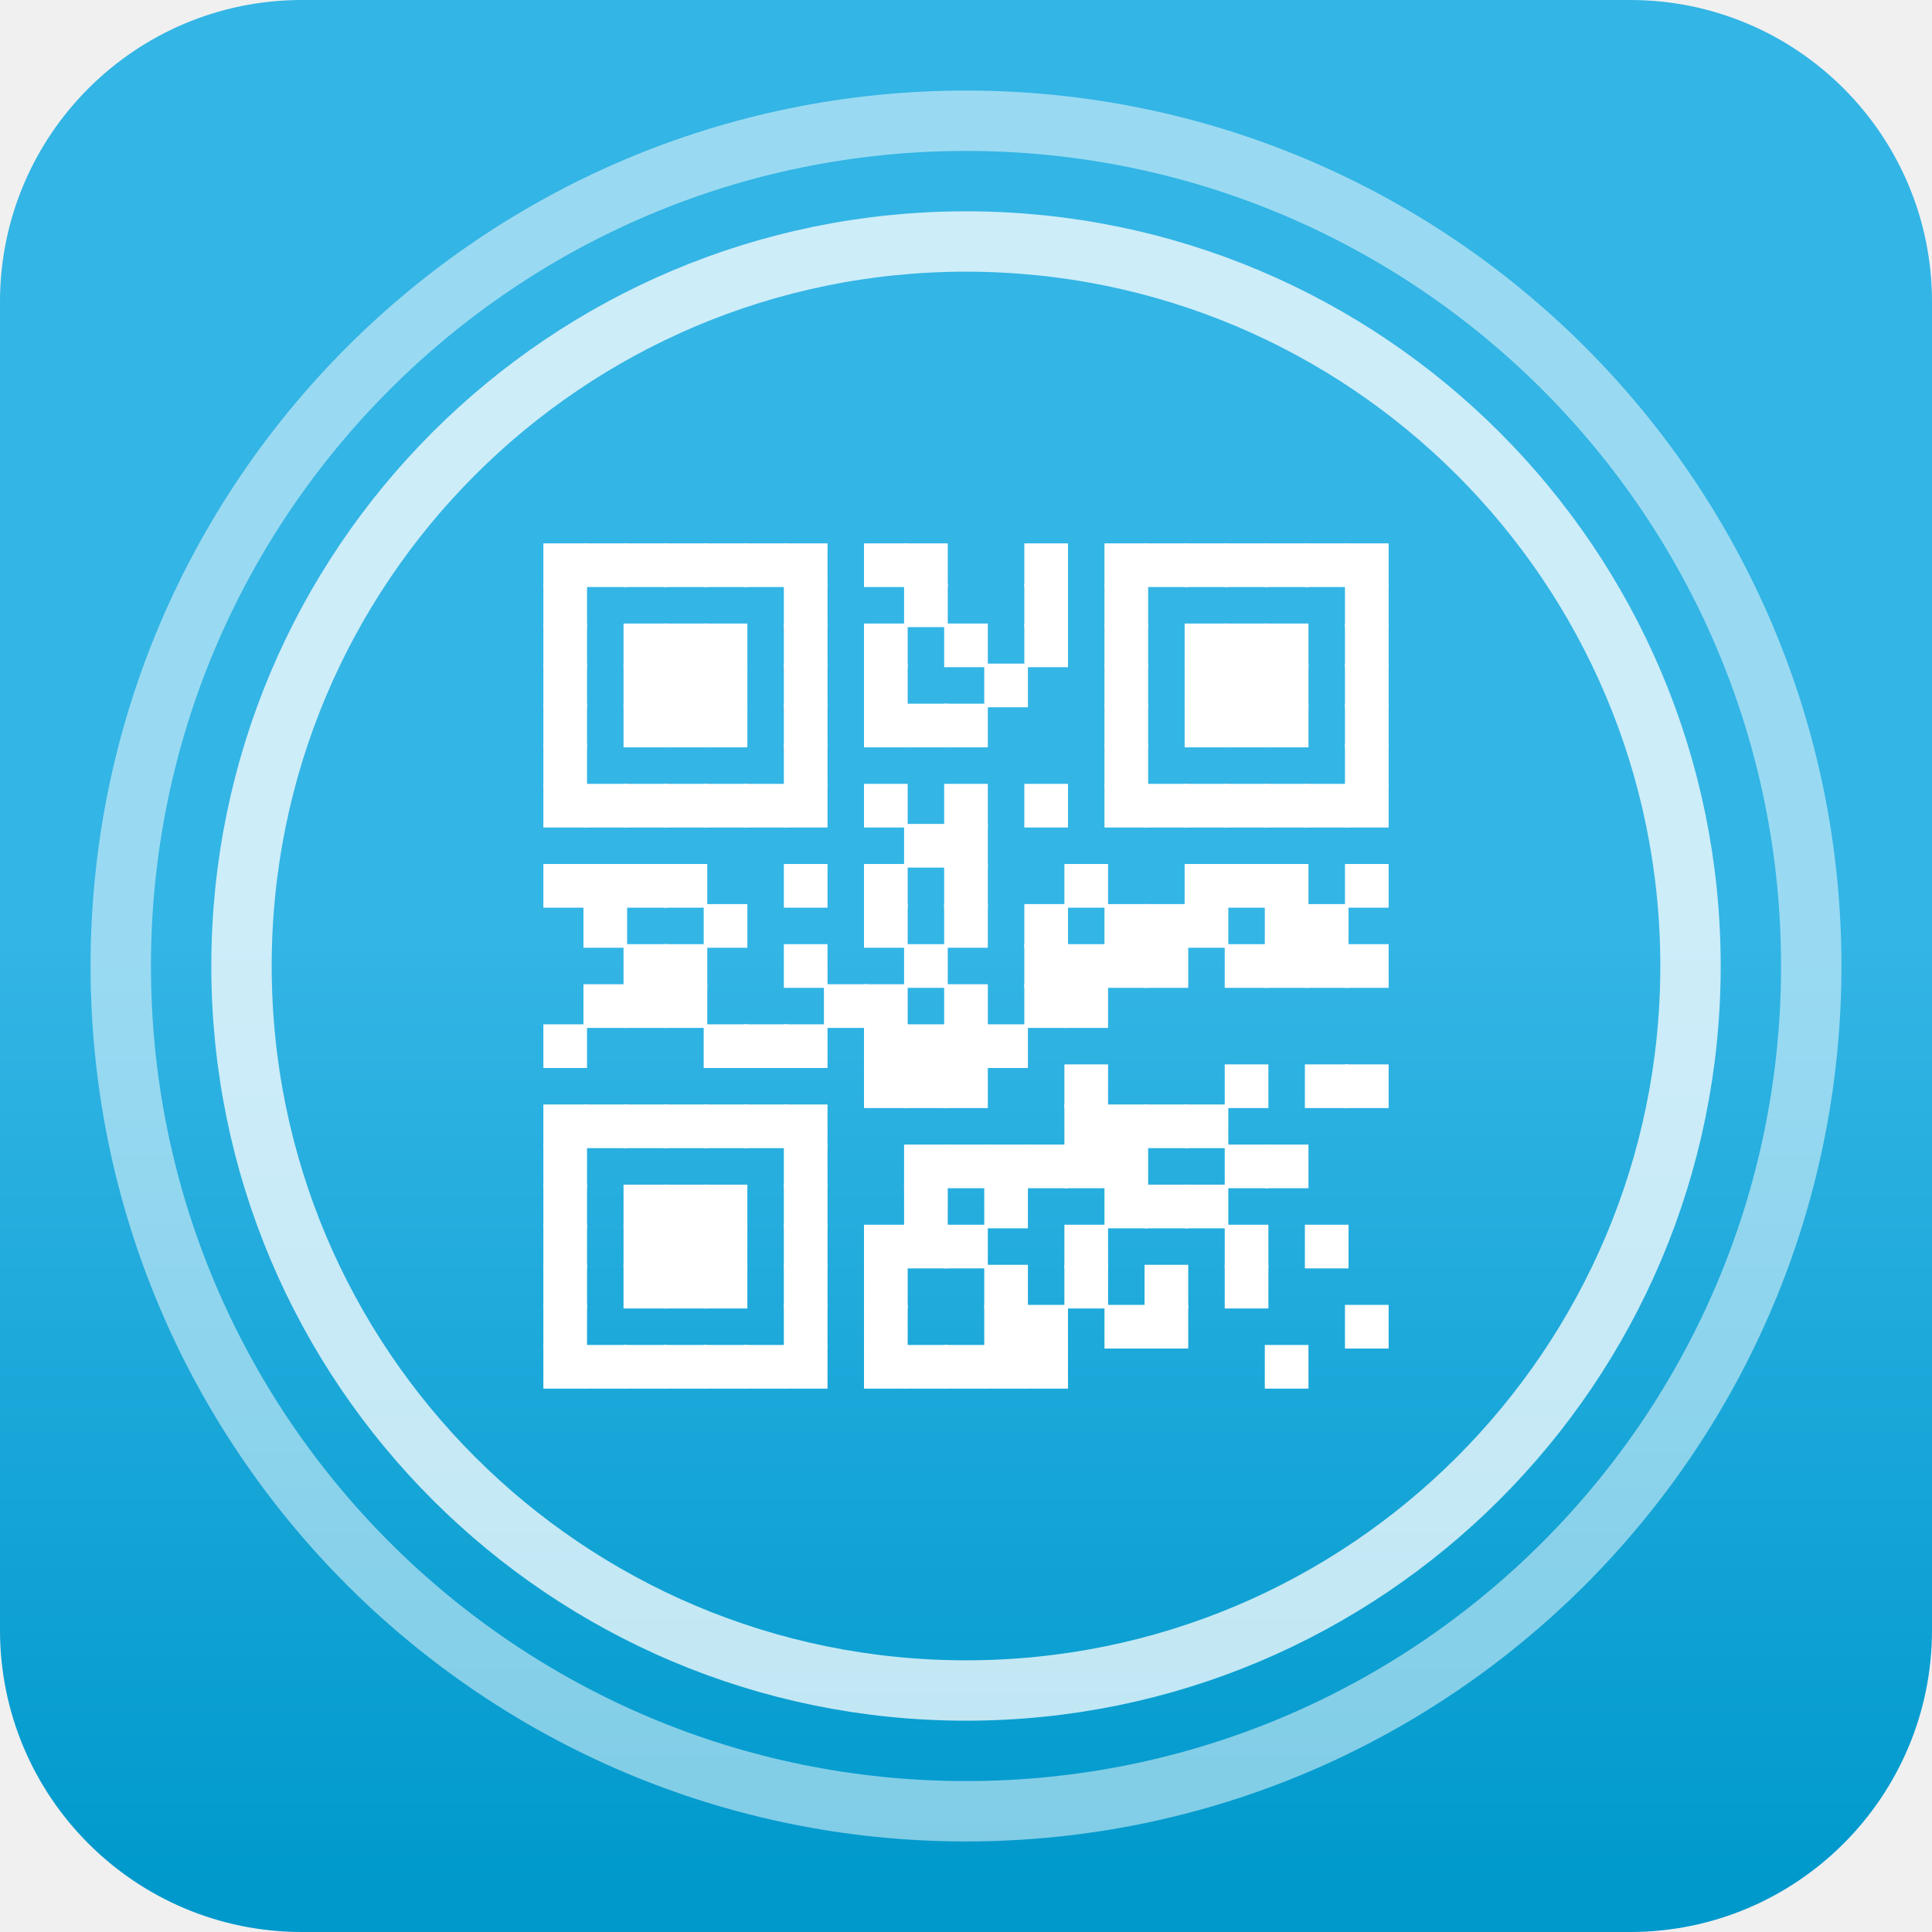
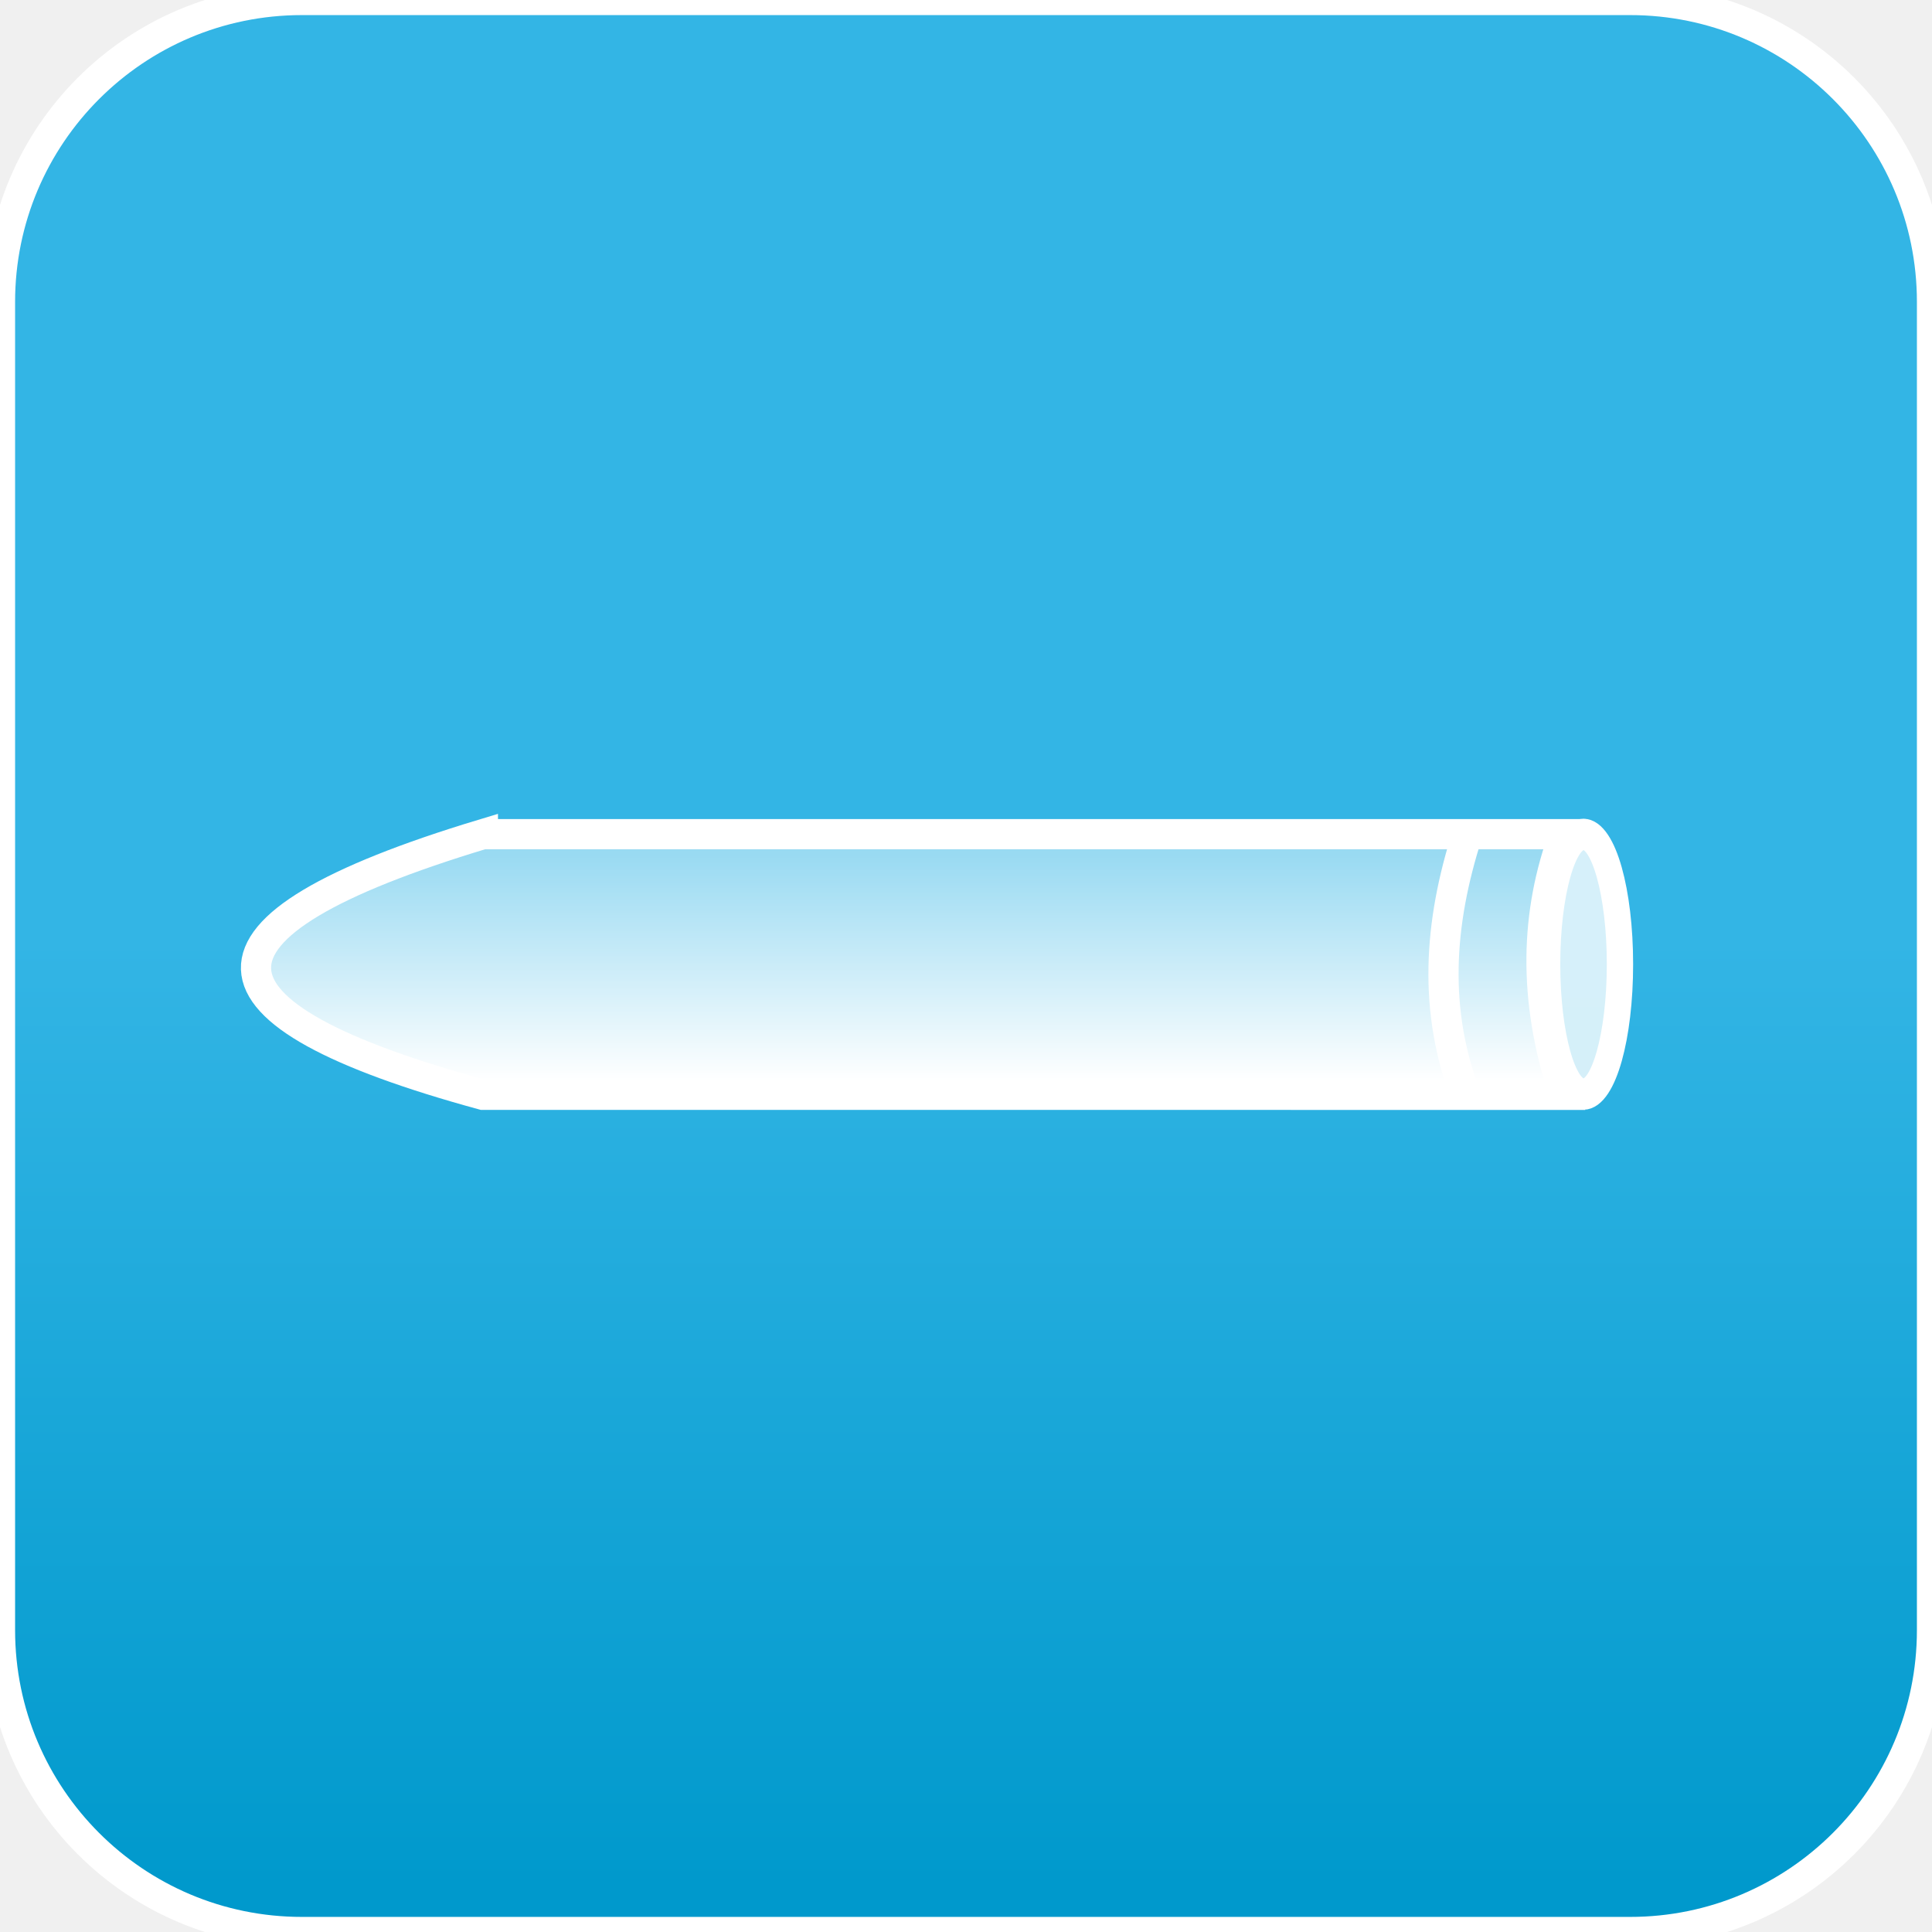
<svg xmlns="http://www.w3.org/2000/svg" xmlns:xlink="http://www.w3.org/1999/xlink" version="1.1" id="svg2" height="512" width="512">
  <defs id="defs4">
+     <linearGradient id="linearGradient3984">
+       <stop style="stop-color:#ffffff;stop-opacity:1;" offset="0" id="stop3986" />
+       <stop style="stop-color:#ffffff;stop-opacity:0.5;" offset="1" id="stop3988" />
+     </linearGradient>
    <linearGradient id="linearGradient4450">
      <stop id="stop4452" offset="0" style="stop-color:#33b5e5;stop-opacity:1;" />
      <stop id="stop4454" offset="1" style="stop-color:#0099cc;stop-opacity:1;" />
    </linearGradient>
    <linearGradient gradientUnits="userSpaceOnUse" y2="500.23" x2="255.714" y1="249.623" x1="255.714" id="linearGradient4456-3" xlink:href="#linearGradient4450-9" />
    <linearGradient id="linearGradient4450-9">
      <stop id="stop4452-0" offset="0" style="stop-color:#33b5e5;stop-opacity:1;" />
      <stop id="stop4454-1" offset="1" style="stop-color:#0099cc;stop-opacity:1;" />
    </linearGradient>
    <linearGradient xlink:href="#linearGradient4450-9" id="linearGradient6341" gradientUnits="userSpaceOnUse" x1="255.714" y1="249.623" x2="255.714" y2="500.23" gradientTransform="translate(-7.2167969e-6,540.3622)" />
+     <linearGradient xlink:href="#linearGradient3984" id="linearGradient3990" x1="280" y1="292" x2="280" y2="232" gradientUnits="userSpaceOnUse" />
+     <linearGradient xlink:href="#linearGradient3984" id="linearGradient3998" gradientUnits="userSpaceOnUse" x1="280" y1="292" x2="280" y2="232" />
+     <linearGradient xlink:href="#linearGradient3984" id="linearGradient4008" gradientUnits="userSpaceOnUse" x1="280" y1="292" x2="280" y2="232" gradientTransform="matrix(0.7071068,-0.7071068,0.7071068,0.7071068,-116.1916,258.311)" />
+     <linearGradient xlink:href="#linearGradient3984" id="linearGradient4016" gradientUnits="userSpaceOnUse" gradientTransform="matrix(0.7071068,-0.7071068,0.7071068,0.7071068,-116.1916,258.311)" x1="280" y1="292" x2="280" y2="232" />
  </defs>
  <g style="display:inline" transform="translate(0,-540.3622)" id="layer1">
-     <rect rx="80" ry="80" y="540.362" x="0" height="512" width="512" id="rect3680" style="fill:url(#linearGradient6341);fill-opacity:1;stroke:none" />
+     <rect rx="80" ry="80" y="540.362" x="0" height="512" width="512" id="rect3680" style="fill:url(#linearGradient6341);fill-opacity:1;stroke:#ffffff;stroke-opacity:1;stroke-width:8;stroke-miterlimit:4;stroke-dasharray:none" />
  </g>
-   <g style="display:inline" id="layer3">
-     <g id="g15653">
-       <rect id="rect13539" y="144.475" x="144.475" width="10.621" style="fill:#ffffff;fill-opacity:1;stroke:#ffffff;stroke-width:0.95;stroke-opacity:1" height="10.621" />
-       <rect id="rect13541" y="144.475" x="155.096" width="10.621" style="fill:#ffffff;fill-opacity:1;stroke:#ffffff;stroke-width:0.95;stroke-opacity:1" height="10.621" />
-       <rect id="rect13543" y="144.475" x="165.718" width="10.621" style="fill:#ffffff;fill-opacity:1;stroke:#ffffff;stroke-width:0.95;stroke-opacity:1" height="10.621" />
-       <rect id="rect13545" y="144.475" x="176.339" width="10.621" style="fill:#ffffff;fill-opacity:1;stroke:#ffffff;stroke-width:0.95;stroke-opacity:1" height="10.621" />
-       <rect id="rect13547" y="144.475" x="186.961" width="10.621" style="fill:#ffffff;fill-opacity:1;stroke:#ffffff;stroke-width:0.95;stroke-opacity:1" height="10.621" />
-       <rect id="rect13549" y="144.475" x="197.582" width="10.621" style="fill:#ffffff;fill-opacity:1;stroke:#ffffff;stroke-width:0.95;stroke-opacity:1" height="10.621" />
-       <rect id="rect13551" y="144.475" x="208.204" width="10.621" style="fill:#ffffff;fill-opacity:1;stroke:#ffffff;stroke-width:0.95;stroke-opacity:1" height="10.621" />
-       <rect id="rect13553" y="144.475" x="229.446" width="10.621" style="fill:#ffffff;fill-opacity:1;stroke:#ffffff;stroke-width:0.95;stroke-opacity:1" height="10.621" />
-       <rect id="rect13555" y="144.475" x="240.068" width="10.621" style="fill:#ffffff;fill-opacity:1;stroke:#ffffff;stroke-width:0.95;stroke-opacity:1" height="10.621" />
-       <rect id="rect13557" y="144.475" x="271.932" width="10.621" style="fill:#ffffff;fill-opacity:1;stroke:#ffffff;stroke-width:0.95;stroke-opacity:1" height="10.621" />
-       <rect id="rect13559" y="144.475" x="293.175" width="10.621" style="fill:#ffffff;fill-opacity:1;stroke:#ffffff;stroke-width:0.95;stroke-opacity:1" height="10.621" />
-       <rect id="rect13561" y="144.475" x="303.797" width="10.621" style="fill:#ffffff;fill-opacity:1;stroke:#ffffff;stroke-width:0.95;stroke-opacity:1" height="10.621" />
-       <rect id="rect13563" y="144.475" x="314.418" width="10.621" style="fill:#ffffff;fill-opacity:1;stroke:#ffffff;stroke-width:0.95;stroke-opacity:1" height="10.621" />
-       <rect id="rect13565" y="144.475" x="325.039" width="10.621" style="fill:#ffffff;fill-opacity:1;stroke:#ffffff;stroke-width:0.95;stroke-opacity:1" height="10.621" />
-       <rect id="rect13567" y="144.475" x="335.661" width="10.621" style="fill:#ffffff;fill-opacity:1;stroke:#ffffff;stroke-width:0.95;stroke-opacity:1" height="10.621" />
-       <rect id="rect13569" y="144.475" x="346.282" width="10.621" style="fill:#ffffff;fill-opacity:1;stroke:#ffffff;stroke-width:0.95;stroke-opacity:1" height="10.621" />
-       <rect id="rect13571" y="144.475" x="356.904" width="10.621" style="fill:#ffffff;fill-opacity:1;stroke:#ffffff;stroke-width:0.95;stroke-opacity:1" height="10.621" />
-       <rect id="rect13573" y="155.096" x="144.475" width="10.621" style="fill:#ffffff;fill-opacity:1;stroke:#ffffff;stroke-width:0.95;stroke-opacity:1" height="10.621" />
-       <rect id="rect13575" y="155.096" x="208.204" width="10.621" style="fill:#ffffff;fill-opacity:1;stroke:#ffffff;stroke-width:0.95;stroke-opacity:1" height="10.621" />
-       <rect id="rect13577" y="155.096" x="240.068" width="10.621" style="fill:#ffffff;fill-opacity:1;stroke:#ffffff;stroke-width:0.95;stroke-opacity:1" height="10.621" />
-       <rect id="rect13579" y="155.096" x="271.932" width="10.621" style="fill:#ffffff;fill-opacity:1;stroke:#ffffff;stroke-width:0.95;stroke-opacity:1" height="10.621" />
-       <rect id="rect13581" y="155.096" x="293.175" width="10.621" style="fill:#ffffff;fill-opacity:1;stroke:#ffffff;stroke-width:0.95;stroke-opacity:1" height="10.621" />
-       <rect id="rect13583" y="155.096" x="356.904" width="10.621" style="fill:#ffffff;fill-opacity:1;stroke:#ffffff;stroke-width:0.95;stroke-opacity:1" height="10.621" />
-       <rect id="rect13585" y="165.718" x="144.475" width="10.621" style="fill:#ffffff;fill-opacity:1;stroke:#ffffff;stroke-width:0.95;stroke-opacity:1" height="10.621" />
-       <rect id="rect13587" y="165.718" x="165.718" width="10.621" style="fill:#ffffff;fill-opacity:1;stroke:#ffffff;stroke-width:0.95;stroke-opacity:1" height="10.621" />
-       <rect id="rect13589" y="165.718" x="176.339" width="10.621" style="fill:#ffffff;fill-opacity:1;stroke:#ffffff;stroke-width:0.95;stroke-opacity:1" height="10.621" />
-       <rect id="rect13591" y="165.718" x="186.961" width="10.621" style="fill:#ffffff;fill-opacity:1;stroke:#ffffff;stroke-width:0.95;stroke-opacity:1" height="10.621" />
-       <rect id="rect13593" y="165.718" x="208.204" width="10.621" style="fill:#ffffff;fill-opacity:1;stroke:#ffffff;stroke-width:0.95;stroke-opacity:1" height="10.621" />
-       <rect id="rect13595" y="165.718" x="229.446" width="10.621" style="fill:#ffffff;fill-opacity:1;stroke:#ffffff;stroke-width:0.95;stroke-opacity:1" height="10.621" />
-       <rect id="rect13597" y="165.718" x="250.689" width="10.621" style="fill:#ffffff;fill-opacity:1;stroke:#ffffff;stroke-width:0.95;stroke-opacity:1" height="10.621" />
-       <rect id="rect13599" y="165.718" x="271.932" width="10.621" style="fill:#ffffff;fill-opacity:1;stroke:#ffffff;stroke-width:0.95;stroke-opacity:1" height="10.621" />
-       <rect id="rect13601" y="165.718" x="293.175" width="10.621" style="fill:#ffffff;fill-opacity:1;stroke:#ffffff;stroke-width:0.95;stroke-opacity:1" height="10.621" />
-       <rect id="rect13603" y="165.718" x="314.418" width="10.621" style="fill:#ffffff;fill-opacity:1;stroke:#ffffff;stroke-width:0.95;stroke-opacity:1" height="10.621" />
-       <rect id="rect13605" y="165.718" x="325.039" width="10.621" style="fill:#ffffff;fill-opacity:1;stroke:#ffffff;stroke-width:0.95;stroke-opacity:1" height="10.621" />
-       <rect id="rect13607" y="165.718" x="335.661" width="10.621" style="fill:#ffffff;fill-opacity:1;stroke:#ffffff;stroke-width:0.95;stroke-opacity:1" height="10.621" />
-       <rect id="rect13609" y="165.718" x="356.904" width="10.621" style="fill:#ffffff;fill-opacity:1;stroke:#ffffff;stroke-width:0.95;stroke-opacity:1" height="10.621" />
-       <rect id="rect13611" y="176.339" x="144.475" width="10.621" style="fill:#ffffff;fill-opacity:1;stroke:#ffffff;stroke-width:0.95;stroke-opacity:1" height="10.621" />
-       <rect id="rect13613" y="176.339" x="165.718" width="10.621" style="fill:#ffffff;fill-opacity:1;stroke:#ffffff;stroke-width:0.95;stroke-opacity:1" height="10.621" />
-       <rect id="rect13615" y="176.339" x="176.339" width="10.621" style="fill:#ffffff;fill-opacity:1;stroke:#ffffff;stroke-width:0.95;stroke-opacity:1" height="10.621" />
-       <rect id="rect13617" y="176.339" x="186.961" width="10.621" style="fill:#ffffff;fill-opacity:1;stroke:#ffffff;stroke-width:0.95;stroke-opacity:1" height="10.621" />
-       <rect id="rect13619" y="176.339" x="208.204" width="10.621" style="fill:#ffffff;fill-opacity:1;stroke:#ffffff;stroke-width:0.95;stroke-opacity:1" height="10.621" />
-       <rect id="rect13621" y="176.339" x="229.446" width="10.621" style="fill:#ffffff;fill-opacity:1;stroke:#ffffff;stroke-width:0.95;stroke-opacity:1" height="10.621" />
-       <rect id="rect13623" y="176.339" x="261.311" width="10.621" style="fill:#ffffff;fill-opacity:1;stroke:#ffffff;stroke-width:0.95;stroke-opacity:1" height="10.621" />
-       <rect id="rect13625" y="176.339" x="293.175" width="10.621" style="fill:#ffffff;fill-opacity:1;stroke:#ffffff;stroke-width:0.95;stroke-opacity:1" height="10.621" />
-       <rect id="rect13627" y="176.339" x="314.418" width="10.621" style="fill:#ffffff;fill-opacity:1;stroke:#ffffff;stroke-width:0.95;stroke-opacity:1" height="10.621" />
-       <rect id="rect13629" y="176.339" x="325.039" width="10.621" style="fill:#ffffff;fill-opacity:1;stroke:#ffffff;stroke-width:0.95;stroke-opacity:1" height="10.621" />
-       <rect id="rect13631" y="176.339" x="335.661" width="10.621" style="fill:#ffffff;fill-opacity:1;stroke:#ffffff;stroke-width:0.95;stroke-opacity:1" height="10.621" />
-       <rect id="rect13633" y="176.339" x="356.904" width="10.621" style="fill:#ffffff;fill-opacity:1;stroke:#ffffff;stroke-width:0.95;stroke-opacity:1" height="10.621" />
-       <rect id="rect13635" y="186.961" x="144.475" width="10.621" style="fill:#ffffff;fill-opacity:1;stroke:#ffffff;stroke-width:0.95;stroke-opacity:1" height="10.621" />
-       <rect id="rect13637" y="186.961" x="165.718" width="10.621" style="fill:#ffffff;fill-opacity:1;stroke:#ffffff;stroke-width:0.95;stroke-opacity:1" height="10.621" />
-       <rect id="rect13639" y="186.961" x="176.339" width="10.621" style="fill:#ffffff;fill-opacity:1;stroke:#ffffff;stroke-width:0.95;stroke-opacity:1" height="10.621" />
-       <rect id="rect13641" y="186.961" x="186.961" width="10.621" style="fill:#ffffff;fill-opacity:1;stroke:#ffffff;stroke-width:0.95;stroke-opacity:1" height="10.621" />
-       <rect id="rect13643" y="186.961" x="208.204" width="10.621" style="fill:#ffffff;fill-opacity:1;stroke:#ffffff;stroke-width:0.95;stroke-opacity:1" height="10.621" />
-       <rect id="rect13645" y="186.961" x="229.446" width="10.621" style="fill:#ffffff;fill-opacity:1;stroke:#ffffff;stroke-width:0.95;stroke-opacity:1" height="10.621" />
-       <rect id="rect13647" y="186.961" x="240.068" width="10.621" style="fill:#ffffff;fill-opacity:1;stroke:#ffffff;stroke-width:0.95;stroke-opacity:1" height="10.621" />
-       <rect id="rect13649" y="186.961" x="250.689" width="10.621" style="fill:#ffffff;fill-opacity:1;stroke:#ffffff;stroke-width:0.95;stroke-opacity:1" height="10.621" />
-       <rect id="rect13651" y="186.961" x="293.175" width="10.621" style="fill:#ffffff;fill-opacity:1;stroke:#ffffff;stroke-width:0.95;stroke-opacity:1" height="10.621" />
-       <rect id="rect13653" y="186.961" x="314.418" width="10.621" style="fill:#ffffff;fill-opacity:1;stroke:#ffffff;stroke-width:0.95;stroke-opacity:1" height="10.621" />
-       <rect id="rect13655" y="186.961" x="325.039" width="10.621" style="fill:#ffffff;fill-opacity:1;stroke:#ffffff;stroke-width:0.95;stroke-opacity:1" height="10.621" />
-       <rect id="rect13657" y="186.961" x="335.661" width="10.621" style="fill:#ffffff;fill-opacity:1;stroke:#ffffff;stroke-width:0.95;stroke-opacity:1" height="10.621" />
-       <rect id="rect13659" y="186.961" x="356.904" width="10.621" style="fill:#ffffff;fill-opacity:1;stroke:#ffffff;stroke-width:0.95;stroke-opacity:1" height="10.621" />
-       <rect id="rect13661" y="197.582" x="144.475" width="10.621" style="fill:#ffffff;fill-opacity:1;stroke:#ffffff;stroke-width:0.95;stroke-opacity:1" height="10.621" />
-       <rect id="rect13663" y="197.582" x="208.204" width="10.621" style="fill:#ffffff;fill-opacity:1;stroke:#ffffff;stroke-width:0.95;stroke-opacity:1" height="10.621" />
-       <rect id="rect13665" y="197.582" x="293.175" width="10.621" style="fill:#ffffff;fill-opacity:1;stroke:#ffffff;stroke-width:0.95;stroke-opacity:1" height="10.621" />
-       <rect id="rect13667" y="197.582" x="356.904" width="10.621" style="fill:#ffffff;fill-opacity:1;stroke:#ffffff;stroke-width:0.95;stroke-opacity:1" height="10.621" />
-       <rect id="rect13669" y="208.204" x="144.475" width="10.621" style="fill:#ffffff;fill-opacity:1;stroke:#ffffff;stroke-width:0.95;stroke-opacity:1" height="10.621" />
-       <rect id="rect13671" y="208.204" x="155.096" width="10.621" style="fill:#ffffff;fill-opacity:1;stroke:#ffffff;stroke-width:0.95;stroke-opacity:1" height="10.621" />
-       <rect id="rect13673" y="208.204" x="165.718" width="10.621" style="fill:#ffffff;fill-opacity:1;stroke:#ffffff;stroke-width:0.95;stroke-opacity:1" height="10.621" />
-       <rect id="rect13675" y="208.204" x="176.339" width="10.621" style="fill:#ffffff;fill-opacity:1;stroke:#ffffff;stroke-width:0.95;stroke-opacity:1" height="10.621" />
-       <rect id="rect13677" y="208.204" x="186.961" width="10.621" style="fill:#ffffff;fill-opacity:1;stroke:#ffffff;stroke-width:0.95;stroke-opacity:1" height="10.621" />
-       <rect id="rect13679" y="208.204" x="197.582" width="10.621" style="fill:#ffffff;fill-opacity:1;stroke:#ffffff;stroke-width:0.95;stroke-opacity:1" height="10.621" />
-       <rect id="rect13681" y="208.204" x="208.204" width="10.621" style="fill:#ffffff;fill-opacity:1;stroke:#ffffff;stroke-width:0.95;stroke-opacity:1" height="10.621" />
-       <rect id="rect13683" y="208.204" x="229.446" width="10.621" style="fill:#ffffff;fill-opacity:1;stroke:#ffffff;stroke-width:0.95;stroke-opacity:1" height="10.621" />
-       <rect id="rect13685" y="208.204" x="250.689" width="10.621" style="fill:#ffffff;fill-opacity:1;stroke:#ffffff;stroke-width:0.95;stroke-opacity:1" height="10.621" />
-       <rect id="rect13687" y="208.204" x="271.932" width="10.621" style="fill:#ffffff;fill-opacity:1;stroke:#ffffff;stroke-width:0.95;stroke-opacity:1" height="10.621" />
-       <rect id="rect13689" y="208.204" x="293.175" width="10.621" style="fill:#ffffff;fill-opacity:1;stroke:#ffffff;stroke-width:0.95;stroke-opacity:1" height="10.621" />
-       <rect id="rect13691" y="208.204" x="303.797" width="10.621" style="fill:#ffffff;fill-opacity:1;stroke:#ffffff;stroke-width:0.95;stroke-opacity:1" height="10.621" />
-       <rect id="rect13693" y="208.204" x="314.418" width="10.621" style="fill:#ffffff;fill-opacity:1;stroke:#ffffff;stroke-width:0.95;stroke-opacity:1" height="10.621" />
-       <rect id="rect13695" y="208.204" x="325.039" width="10.621" style="fill:#ffffff;fill-opacity:1;stroke:#ffffff;stroke-width:0.95;stroke-opacity:1" height="10.621" />
-       <rect id="rect13697" y="208.204" x="335.661" width="10.621" style="fill:#ffffff;fill-opacity:1;stroke:#ffffff;stroke-width:0.95;stroke-opacity:1" height="10.621" />
-       <rect id="rect13699" y="208.204" x="346.282" width="10.621" style="fill:#ffffff;fill-opacity:1;stroke:#ffffff;stroke-width:0.95;stroke-opacity:1" height="10.621" />
-       <rect id="rect13701" y="208.204" x="356.904" width="10.621" style="fill:#ffffff;fill-opacity:1;stroke:#ffffff;stroke-width:0.95;stroke-opacity:1" height="10.621" />
-       <rect id="rect13703" y="218.825" x="240.068" width="10.621" style="fill:#ffffff;fill-opacity:1;stroke:#ffffff;stroke-width:0.95;stroke-opacity:1" height="10.621" />
-       <rect id="rect13705" y="218.825" x="250.689" width="10.621" style="fill:#ffffff;fill-opacity:1;stroke:#ffffff;stroke-width:0.95;stroke-opacity:1" height="10.621" />
-       <rect id="rect13707" y="229.446" x="144.475" width="10.621" style="fill:#ffffff;fill-opacity:1;stroke:#ffffff;stroke-width:0.95;stroke-opacity:1" height="10.621" />
-       <rect id="rect13709" y="229.446" x="155.096" width="10.621" style="fill:#ffffff;fill-opacity:1;stroke:#ffffff;stroke-width:0.95;stroke-opacity:1" height="10.621" />
-       <rect id="rect13711" y="229.446" x="165.718" width="10.621" style="fill:#ffffff;fill-opacity:1;stroke:#ffffff;stroke-width:0.95;stroke-opacity:1" height="10.621" />
-       <rect id="rect13713" y="229.446" x="176.339" width="10.621" style="fill:#ffffff;fill-opacity:1;stroke:#ffffff;stroke-width:0.95;stroke-opacity:1" height="10.621" />
-       <rect id="rect13715" y="229.446" x="208.204" width="10.621" style="fill:#ffffff;fill-opacity:1;stroke:#ffffff;stroke-width:0.95;stroke-opacity:1" height="10.621" />
-       <rect id="rect13717" y="229.446" x="229.446" width="10.621" style="fill:#ffffff;fill-opacity:1;stroke:#ffffff;stroke-width:0.95;stroke-opacity:1" height="10.621" />
-       <rect id="rect13719" y="229.446" x="250.689" width="10.621" style="fill:#ffffff;fill-opacity:1;stroke:#ffffff;stroke-width:0.95;stroke-opacity:1" height="10.621" />
-       <rect id="rect13721" y="229.446" x="282.554" width="10.621" style="fill:#ffffff;fill-opacity:1;stroke:#ffffff;stroke-width:0.95;stroke-opacity:1" height="10.621" />
-       <rect id="rect13723" y="229.446" x="314.418" width="10.621" style="fill:#ffffff;fill-opacity:1;stroke:#ffffff;stroke-width:0.95;stroke-opacity:1" height="10.621" />
-       <rect id="rect13725" y="229.446" x="325.039" width="10.621" style="fill:#ffffff;fill-opacity:1;stroke:#ffffff;stroke-width:0.95;stroke-opacity:1" height="10.621" />
-       <rect id="rect13727" y="229.446" x="335.661" width="10.621" style="fill:#ffffff;fill-opacity:1;stroke:#ffffff;stroke-width:0.95;stroke-opacity:1" height="10.621" />
-       <rect id="rect13729" y="229.446" x="356.904" width="10.621" style="fill:#ffffff;fill-opacity:1;stroke:#ffffff;stroke-width:0.95;stroke-opacity:1" height="10.621" />
-       <rect id="rect13731" y="240.068" x="155.096" width="10.621" style="fill:#ffffff;fill-opacity:1;stroke:#ffffff;stroke-width:0.95;stroke-opacity:1" height="10.621" />
-       <rect id="rect13733" y="240.068" x="186.961" width="10.621" style="fill:#ffffff;fill-opacity:1;stroke:#ffffff;stroke-width:0.95;stroke-opacity:1" height="10.621" />
-       <rect id="rect13735" y="240.068" x="229.446" width="10.621" style="fill:#ffffff;fill-opacity:1;stroke:#ffffff;stroke-width:0.95;stroke-opacity:1" height="10.621" />
-       <rect id="rect13737" y="240.068" x="250.689" width="10.621" style="fill:#ffffff;fill-opacity:1;stroke:#ffffff;stroke-width:0.95;stroke-opacity:1" height="10.621" />
-       <rect id="rect13739" y="240.068" x="271.932" width="10.621" style="fill:#ffffff;fill-opacity:1;stroke:#ffffff;stroke-width:0.95;stroke-opacity:1" height="10.621" />
-       <rect id="rect13741" y="240.068" x="293.175" width="10.621" style="fill:#ffffff;fill-opacity:1;stroke:#ffffff;stroke-width:0.95;stroke-opacity:1" height="10.621" />
-       <rect id="rect13743" y="240.068" x="303.797" width="10.621" style="fill:#ffffff;fill-opacity:1;stroke:#ffffff;stroke-width:0.95;stroke-opacity:1" height="10.621" />
-       <rect id="rect13745" y="240.068" x="314.418" width="10.621" style="fill:#ffffff;fill-opacity:1;stroke:#ffffff;stroke-width:0.95;stroke-opacity:1" height="10.621" />
-       <rect id="rect13747" y="240.068" x="335.661" width="10.621" style="fill:#ffffff;fill-opacity:1;stroke:#ffffff;stroke-width:0.95;stroke-opacity:1" height="10.621" />
-       <rect id="rect13749" y="240.068" x="346.282" width="10.621" style="fill:#ffffff;fill-opacity:1;stroke:#ffffff;stroke-width:0.95;stroke-opacity:1" height="10.621" />
-       <rect id="rect13751" y="250.689" x="165.718" width="10.621" style="fill:#ffffff;fill-opacity:1;stroke:#ffffff;stroke-width:0.95;stroke-opacity:1" height="10.621" />
-       <rect id="rect13753" y="250.689" x="176.339" width="10.621" style="fill:#ffffff;fill-opacity:1;stroke:#ffffff;stroke-width:0.95;stroke-opacity:1" height="10.621" />
-       <rect id="rect13755" y="250.689" x="208.204" width="10.621" style="fill:#ffffff;fill-opacity:1;stroke:#ffffff;stroke-width:0.95;stroke-opacity:1" height="10.621" />
-       <rect id="rect13757" y="250.689" x="240.068" width="10.621" style="fill:#ffffff;fill-opacity:1;stroke:#ffffff;stroke-width:0.95;stroke-opacity:1" height="10.621" />
-       <rect id="rect13759" y="250.689" x="271.932" width="10.621" style="fill:#ffffff;fill-opacity:1;stroke:#ffffff;stroke-width:0.95;stroke-opacity:1" height="10.621" />
-       <rect id="rect13761" y="250.689" x="282.554" width="10.621" style="fill:#ffffff;fill-opacity:1;stroke:#ffffff;stroke-width:0.95;stroke-opacity:1" height="10.621" />
-       <rect id="rect13763" y="250.689" x="293.175" width="10.621" style="fill:#ffffff;fill-opacity:1;stroke:#ffffff;stroke-width:0.95;stroke-opacity:1" height="10.621" />
-       <rect id="rect13765" y="250.689" x="303.797" width="10.621" style="fill:#ffffff;fill-opacity:1;stroke:#ffffff;stroke-width:0.95;stroke-opacity:1" height="10.621" />
-       <rect id="rect13767" y="250.689" x="325.039" width="10.621" style="fill:#ffffff;fill-opacity:1;stroke:#ffffff;stroke-width:0.95;stroke-opacity:1" height="10.621" />
-       <rect id="rect13769" y="250.689" x="335.661" width="10.621" style="fill:#ffffff;fill-opacity:1;stroke:#ffffff;stroke-width:0.95;stroke-opacity:1" height="10.621" />
-       <rect id="rect13771" y="250.689" x="346.282" width="10.621" style="fill:#ffffff;fill-opacity:1;stroke:#ffffff;stroke-width:0.95;stroke-opacity:1" height="10.621" />
-       <rect id="rect13773" y="250.689" x="356.904" width="10.621" style="fill:#ffffff;fill-opacity:1;stroke:#ffffff;stroke-width:0.95;stroke-opacity:1" height="10.621" />
-       <rect id="rect13775" y="261.311" x="155.096" width="10.621" style="fill:#ffffff;fill-opacity:1;stroke:#ffffff;stroke-width:0.95;stroke-opacity:1" height="10.621" />
-       <rect id="rect13777" y="261.311" x="165.718" width="10.621" style="fill:#ffffff;fill-opacity:1;stroke:#ffffff;stroke-width:0.95;stroke-opacity:1" height="10.621" />
-       <rect id="rect13779" y="261.311" x="176.339" width="10.621" style="fill:#ffffff;fill-opacity:1;stroke:#ffffff;stroke-width:0.95;stroke-opacity:1" height="10.621" />
-       <rect id="rect13781" y="261.311" x="218.825" width="10.621" style="fill:#ffffff;fill-opacity:1;stroke:#ffffff;stroke-width:0.95;stroke-opacity:1" height="10.621" />
-       <rect id="rect13783" y="261.311" x="229.446" width="10.621" style="fill:#ffffff;fill-opacity:1;stroke:#ffffff;stroke-width:0.95;stroke-opacity:1" height="10.621" />
-       <rect id="rect13785" y="261.311" x="250.689" width="10.621" style="fill:#ffffff;fill-opacity:1;stroke:#ffffff;stroke-width:0.95;stroke-opacity:1" height="10.621" />
-       <rect id="rect13787" y="261.311" x="271.932" width="10.621" style="fill:#ffffff;fill-opacity:1;stroke:#ffffff;stroke-width:0.95;stroke-opacity:1" height="10.621" />
-       <rect id="rect13789" y="261.311" x="282.554" width="10.621" style="fill:#ffffff;fill-opacity:1;stroke:#ffffff;stroke-width:0.95;stroke-opacity:1" height="10.621" />
-       <rect id="rect13791" y="271.932" x="144.475" width="10.621" style="fill:#ffffff;fill-opacity:1;stroke:#ffffff;stroke-width:0.95;stroke-opacity:1" height="10.621" />
-       <rect id="rect13793" y="271.932" x="186.961" width="10.621" style="fill:#ffffff;fill-opacity:1;stroke:#ffffff;stroke-width:0.95;stroke-opacity:1" height="10.621" />
-       <rect id="rect13795" y="271.932" x="197.582" width="10.621" style="fill:#ffffff;fill-opacity:1;stroke:#ffffff;stroke-width:0.95;stroke-opacity:1" height="10.621" />
-       <rect id="rect13797" y="271.932" x="208.204" width="10.621" style="fill:#ffffff;fill-opacity:1;stroke:#ffffff;stroke-width:0.95;stroke-opacity:1" height="10.621" />
-       <rect id="rect13799" y="271.932" x="229.446" width="10.621" style="fill:#ffffff;fill-opacity:1;stroke:#ffffff;stroke-width:0.95;stroke-opacity:1" height="10.621" />
-       <rect id="rect13801" y="271.932" x="240.068" width="10.621" style="fill:#ffffff;fill-opacity:1;stroke:#ffffff;stroke-width:0.95;stroke-opacity:1" height="10.621" />
-       <rect id="rect13803" y="271.932" x="250.689" width="10.621" style="fill:#ffffff;fill-opacity:1;stroke:#ffffff;stroke-width:0.95;stroke-opacity:1" height="10.621" />
-       <rect id="rect13805" y="271.932" x="261.311" width="10.621" style="fill:#ffffff;fill-opacity:1;stroke:#ffffff;stroke-width:0.95;stroke-opacity:1" height="10.621" />
-       <rect id="rect13807" y="282.554" x="229.446" width="10.621" style="fill:#ffffff;fill-opacity:1;stroke:#ffffff;stroke-width:0.95;stroke-opacity:1" height="10.621" />
-       <rect id="rect13809" y="282.554" x="240.068" width="10.621" style="fill:#ffffff;fill-opacity:1;stroke:#ffffff;stroke-width:0.95;stroke-opacity:1" height="10.621" />
-       <rect id="rect13811" y="282.554" x="250.689" width="10.621" style="fill:#ffffff;fill-opacity:1;stroke:#ffffff;stroke-width:0.95;stroke-opacity:1" height="10.621" />
-       <rect id="rect13813" y="282.554" x="282.554" width="10.621" style="fill:#ffffff;fill-opacity:1;stroke:#ffffff;stroke-width:0.95;stroke-opacity:1" height="10.621" />
-       <rect id="rect13815" y="282.554" x="325.039" width="10.621" style="fill:#ffffff;fill-opacity:1;stroke:#ffffff;stroke-width:0.95;stroke-opacity:1" height="10.621" />
-       <rect id="rect13817" y="282.554" x="346.282" width="10.621" style="fill:#ffffff;fill-opacity:1;stroke:#ffffff;stroke-width:0.95;stroke-opacity:1" height="10.621" />
-       <rect id="rect13819" y="282.554" x="356.904" width="10.621" style="fill:#ffffff;fill-opacity:1;stroke:#ffffff;stroke-width:0.95;stroke-opacity:1" height="10.621" />
-       <rect id="rect13821" y="293.175" x="144.475" width="10.621" style="fill:#ffffff;fill-opacity:1;stroke:#ffffff;stroke-width:0.95;stroke-opacity:1" height="10.621" />
-       <rect id="rect13823" y="293.175" x="155.096" width="10.621" style="fill:#ffffff;fill-opacity:1;stroke:#ffffff;stroke-width:0.95;stroke-opacity:1" height="10.621" />
-       <rect id="rect13825" y="293.175" x="165.718" width="10.621" style="fill:#ffffff;fill-opacity:1;stroke:#ffffff;stroke-width:0.95;stroke-opacity:1" height="10.621" />
-       <rect id="rect13827" y="293.175" x="176.339" width="10.621" style="fill:#ffffff;fill-opacity:1;stroke:#ffffff;stroke-width:0.95;stroke-opacity:1" height="10.621" />
-       <rect id="rect13829" y="293.175" x="186.961" width="10.621" style="fill:#ffffff;fill-opacity:1;stroke:#ffffff;stroke-width:0.95;stroke-opacity:1" height="10.621" />
-       <rect id="rect13831" y="293.175" x="197.582" width="10.621" style="fill:#ffffff;fill-opacity:1;stroke:#ffffff;stroke-width:0.95;stroke-opacity:1" height="10.621" />
-       <rect id="rect13833" y="293.175" x="208.204" width="10.621" style="fill:#ffffff;fill-opacity:1;stroke:#ffffff;stroke-width:0.95;stroke-opacity:1" height="10.621" />
-       <rect id="rect13835" y="293.175" x="282.554" width="10.621" style="fill:#ffffff;fill-opacity:1;stroke:#ffffff;stroke-width:0.95;stroke-opacity:1" height="10.621" />
-       <rect id="rect13837" y="293.175" x="293.175" width="10.621" style="fill:#ffffff;fill-opacity:1;stroke:#ffffff;stroke-width:0.95;stroke-opacity:1" height="10.621" />
-       <rect id="rect13839" y="293.175" x="303.797" width="10.621" style="fill:#ffffff;fill-opacity:1;stroke:#ffffff;stroke-width:0.95;stroke-opacity:1" height="10.621" />
-       <rect id="rect13841" y="293.175" x="314.418" width="10.621" style="fill:#ffffff;fill-opacity:1;stroke:#ffffff;stroke-width:0.95;stroke-opacity:1" height="10.621" />
-       <rect id="rect13843" y="303.796" x="144.475" width="10.621" style="fill:#ffffff;fill-opacity:1;stroke:#ffffff;stroke-width:0.95;stroke-opacity:1" height="10.621" />
-       <rect id="rect13845" y="303.796" x="208.204" width="10.621" style="fill:#ffffff;fill-opacity:1;stroke:#ffffff;stroke-width:0.95;stroke-opacity:1" height="10.621" />
-       <rect id="rect13847" y="303.796" x="240.068" width="10.621" style="fill:#ffffff;fill-opacity:1;stroke:#ffffff;stroke-width:0.95;stroke-opacity:1" height="10.621" />
-       <rect id="rect13849" y="303.796" x="250.689" width="10.621" style="fill:#ffffff;fill-opacity:1;stroke:#ffffff;stroke-width:0.95;stroke-opacity:1" height="10.621" />
-       <rect id="rect13851" y="303.796" x="261.311" width="10.621" style="fill:#ffffff;fill-opacity:1;stroke:#ffffff;stroke-width:0.95;stroke-opacity:1" height="10.621" />
-       <rect id="rect13853" y="303.796" x="271.932" width="10.621" style="fill:#ffffff;fill-opacity:1;stroke:#ffffff;stroke-width:0.95;stroke-opacity:1" height="10.621" />
-       <rect id="rect13855" y="303.796" x="282.554" width="10.621" style="fill:#ffffff;fill-opacity:1;stroke:#ffffff;stroke-width:0.95;stroke-opacity:1" height="10.621" />
-       <rect id="rect13857" y="303.796" x="293.175" width="10.621" style="fill:#ffffff;fill-opacity:1;stroke:#ffffff;stroke-width:0.95;stroke-opacity:1" height="10.621" />
-       <rect id="rect13859" y="303.796" x="325.039" width="10.621" style="fill:#ffffff;fill-opacity:1;stroke:#ffffff;stroke-width:0.95;stroke-opacity:1" height="10.621" />
-       <rect id="rect13861" y="303.796" x="335.661" width="10.621" style="fill:#ffffff;fill-opacity:1;stroke:#ffffff;stroke-width:0.95;stroke-opacity:1" height="10.621" />
-       <rect id="rect13863" y="314.418" x="144.475" width="10.621" style="fill:#ffffff;fill-opacity:1;stroke:#ffffff;stroke-width:0.95;stroke-opacity:1" height="10.621" />
-       <rect id="rect13865" y="314.418" x="165.718" width="10.621" style="fill:#ffffff;fill-opacity:1;stroke:#ffffff;stroke-width:0.95;stroke-opacity:1" height="10.621" />
-       <rect id="rect13867" y="314.418" x="176.339" width="10.621" style="fill:#ffffff;fill-opacity:1;stroke:#ffffff;stroke-width:0.95;stroke-opacity:1" height="10.621" />
-       <rect id="rect13869" y="314.418" x="186.961" width="10.621" style="fill:#ffffff;fill-opacity:1;stroke:#ffffff;stroke-width:0.95;stroke-opacity:1" height="10.621" />
-       <rect id="rect13871" y="314.418" x="208.204" width="10.621" style="fill:#ffffff;fill-opacity:1;stroke:#ffffff;stroke-width:0.95;stroke-opacity:1" height="10.621" />
-       <rect id="rect13873" y="314.418" x="240.068" width="10.621" style="fill:#ffffff;fill-opacity:1;stroke:#ffffff;stroke-width:0.95;stroke-opacity:1" height="10.621" />
-       <rect id="rect13875" y="314.418" x="261.311" width="10.621" style="fill:#ffffff;fill-opacity:1;stroke:#ffffff;stroke-width:0.95;stroke-opacity:1" height="10.621" />
-       <rect id="rect13877" y="314.418" x="293.175" width="10.621" style="fill:#ffffff;fill-opacity:1;stroke:#ffffff;stroke-width:0.95;stroke-opacity:1" height="10.621" />
-       <rect id="rect13879" y="314.418" x="303.797" width="10.621" style="fill:#ffffff;fill-opacity:1;stroke:#ffffff;stroke-width:0.95;stroke-opacity:1" height="10.621" />
-       <rect id="rect13881" y="314.418" x="314.418" width="10.621" style="fill:#ffffff;fill-opacity:1;stroke:#ffffff;stroke-width:0.95;stroke-opacity:1" height="10.621" />
-       <rect id="rect13883" y="325.039" x="144.475" width="10.621" style="fill:#ffffff;fill-opacity:1;stroke:#ffffff;stroke-width:0.95;stroke-opacity:1" height="10.621" />
-       <rect id="rect13885" y="325.039" x="165.718" width="10.621" style="fill:#ffffff;fill-opacity:1;stroke:#ffffff;stroke-width:0.95;stroke-opacity:1" height="10.621" />
-       <rect id="rect13887" y="325.039" x="176.339" width="10.621" style="fill:#ffffff;fill-opacity:1;stroke:#ffffff;stroke-width:0.95;stroke-opacity:1" height="10.621" />
-       <rect id="rect13889" y="325.039" x="186.961" width="10.621" style="fill:#ffffff;fill-opacity:1;stroke:#ffffff;stroke-width:0.95;stroke-opacity:1" height="10.621" />
-       <rect id="rect13891" y="325.039" x="208.204" width="10.621" style="fill:#ffffff;fill-opacity:1;stroke:#ffffff;stroke-width:0.95;stroke-opacity:1" height="10.621" />
-       <rect id="rect13893" y="325.039" x="229.446" width="10.621" style="fill:#ffffff;fill-opacity:1;stroke:#ffffff;stroke-width:0.95;stroke-opacity:1" height="10.621" />
-       <rect id="rect13895" y="325.039" x="240.068" width="10.621" style="fill:#ffffff;fill-opacity:1;stroke:#ffffff;stroke-width:0.95;stroke-opacity:1" height="10.621" />
-       <rect id="rect13897" y="325.039" x="250.689" width="10.621" style="fill:#ffffff;fill-opacity:1;stroke:#ffffff;stroke-width:0.95;stroke-opacity:1" height="10.621" />
-       <rect id="rect13899" y="325.039" x="282.554" width="10.621" style="fill:#ffffff;fill-opacity:1;stroke:#ffffff;stroke-width:0.95;stroke-opacity:1" height="10.621" />
-       <rect id="rect13901" y="325.039" x="325.039" width="10.621" style="fill:#ffffff;fill-opacity:1;stroke:#ffffff;stroke-width:0.95;stroke-opacity:1" height="10.621" />
-       <rect id="rect13903" y="325.039" x="346.282" width="10.621" style="fill:#ffffff;fill-opacity:1;stroke:#ffffff;stroke-width:0.95;stroke-opacity:1" height="10.621" />
-       <rect id="rect13905" y="335.661" x="144.475" width="10.621" style="fill:#ffffff;fill-opacity:1;stroke:#ffffff;stroke-width:0.95;stroke-opacity:1" height="10.621" />
-       <rect id="rect13907" y="335.661" x="165.718" width="10.621" style="fill:#ffffff;fill-opacity:1;stroke:#ffffff;stroke-width:0.95;stroke-opacity:1" height="10.621" />
-       <rect id="rect13909" y="335.661" x="176.339" width="10.621" style="fill:#ffffff;fill-opacity:1;stroke:#ffffff;stroke-width:0.95;stroke-opacity:1" height="10.621" />
-       <rect id="rect13911" y="335.661" x="186.961" width="10.621" style="fill:#ffffff;fill-opacity:1;stroke:#ffffff;stroke-width:0.95;stroke-opacity:1" height="10.621" />
-       <rect id="rect13913" y="335.661" x="208.204" width="10.621" style="fill:#ffffff;fill-opacity:1;stroke:#ffffff;stroke-width:0.95;stroke-opacity:1" height="10.621" />
-       <rect id="rect13915" y="335.661" x="229.446" width="10.621" style="fill:#ffffff;fill-opacity:1;stroke:#ffffff;stroke-width:0.95;stroke-opacity:1" height="10.621" />
-       <rect id="rect13917" y="335.661" x="261.311" width="10.621" style="fill:#ffffff;fill-opacity:1;stroke:#ffffff;stroke-width:0.95;stroke-opacity:1" height="10.621" />
-       <rect id="rect13919" y="335.661" x="282.554" width="10.621" style="fill:#ffffff;fill-opacity:1;stroke:#ffffff;stroke-width:0.95;stroke-opacity:1" height="10.621" />
-       <rect id="rect13921" y="335.661" x="303.797" width="10.621" style="fill:#ffffff;fill-opacity:1;stroke:#ffffff;stroke-width:0.95;stroke-opacity:1" height="10.621" />
-       <rect id="rect13923" y="335.661" x="325.039" width="10.621" style="fill:#ffffff;fill-opacity:1;stroke:#ffffff;stroke-width:0.95;stroke-opacity:1" height="10.621" />
-       <rect id="rect13925" y="346.282" x="144.475" width="10.621" style="fill:#ffffff;fill-opacity:1;stroke:#ffffff;stroke-width:0.95;stroke-opacity:1" height="10.621" />
-       <rect id="rect13927" y="346.282" x="208.204" width="10.621" style="fill:#ffffff;fill-opacity:1;stroke:#ffffff;stroke-width:0.95;stroke-opacity:1" height="10.621" />
-       <rect id="rect13929" y="346.282" x="229.446" width="10.621" style="fill:#ffffff;fill-opacity:1;stroke:#ffffff;stroke-width:0.95;stroke-opacity:1" height="10.621" />
-       <rect id="rect13931" y="346.282" x="261.311" width="10.621" style="fill:#ffffff;fill-opacity:1;stroke:#ffffff;stroke-width:0.95;stroke-opacity:1" height="10.621" />
-       <rect id="rect13933" y="346.282" x="271.932" width="10.621" style="fill:#ffffff;fill-opacity:1;stroke:#ffffff;stroke-width:0.95;stroke-opacity:1" height="10.621" />
-       <rect id="rect13935" y="346.282" x="293.175" width="10.621" style="fill:#ffffff;fill-opacity:1;stroke:#ffffff;stroke-width:0.95;stroke-opacity:1" height="10.621" />
-       <rect id="rect13937" y="346.282" x="303.797" width="10.621" style="fill:#ffffff;fill-opacity:1;stroke:#ffffff;stroke-width:0.95;stroke-opacity:1" height="10.621" />
-       <rect id="rect13939" y="346.282" x="356.904" width="10.621" style="fill:#ffffff;fill-opacity:1;stroke:#ffffff;stroke-width:0.95;stroke-opacity:1" height="10.621" />
-       <rect id="rect13941" y="356.904" x="144.475" width="10.621" style="fill:#ffffff;fill-opacity:1;stroke:#ffffff;stroke-width:0.95;stroke-opacity:1" height="10.621" />
-       <rect id="rect13943" y="356.904" x="155.096" width="10.621" style="fill:#ffffff;fill-opacity:1;stroke:#ffffff;stroke-width:0.95;stroke-opacity:1" height="10.621" />
-       <rect id="rect13945" y="356.904" x="165.718" width="10.621" style="fill:#ffffff;fill-opacity:1;stroke:#ffffff;stroke-width:0.95;stroke-opacity:1" height="10.621" />
-       <rect id="rect13947" y="356.904" x="176.339" width="10.621" style="fill:#ffffff;fill-opacity:1;stroke:#ffffff;stroke-width:0.95;stroke-opacity:1" height="10.621" />
-       <rect id="rect13949" y="356.904" x="186.961" width="10.621" style="fill:#ffffff;fill-opacity:1;stroke:#ffffff;stroke-width:0.95;stroke-opacity:1" height="10.621" />
-       <rect id="rect13951" y="356.904" x="197.582" width="10.621" style="fill:#ffffff;fill-opacity:1;stroke:#ffffff;stroke-width:0.95;stroke-opacity:1" height="10.621" />
-       <rect id="rect13953" y="356.904" x="208.204" width="10.621" style="fill:#ffffff;fill-opacity:1;stroke:#ffffff;stroke-width:0.95;stroke-opacity:1" height="10.621" />
-       <rect id="rect13955" y="356.904" x="229.446" width="10.621" style="fill:#ffffff;fill-opacity:1;stroke:#ffffff;stroke-width:0.95;stroke-opacity:1" height="10.621" />
-       <rect id="rect13957" y="356.904" x="240.068" width="10.621" style="fill:#ffffff;fill-opacity:1;stroke:#ffffff;stroke-width:0.95;stroke-opacity:1" height="10.621" />
-       <rect id="rect13959" y="356.904" x="250.689" width="10.621" style="fill:#ffffff;fill-opacity:1;stroke:#ffffff;stroke-width:0.95;stroke-opacity:1" height="10.621" />
-       <rect id="rect13961" y="356.904" x="261.311" width="10.621" style="fill:#ffffff;fill-opacity:1;stroke:#ffffff;stroke-width:0.95;stroke-opacity:1" height="10.621" />
-       <rect id="rect13963" y="356.904" x="271.932" width="10.621" style="fill:#ffffff;fill-opacity:1;stroke:#ffffff;stroke-width:0.95;stroke-opacity:1" height="10.621" />
-       <rect id="rect13965" y="356.904" x="335.661" width="10.621" style="fill:#ffffff;fill-opacity:1;stroke:#ffffff;stroke-width:0.95;stroke-opacity:1" height="10.621" />
+   <g id="layer2">
+     <g id="g4010" transform="matrix(0.7071068,0.7071068,-0.7071068,0.7071068,256,-106.0387)">
+       <path id="rect3213" d="M 140.766,321.831 343.426,119.17 c 9.2,19.975 24.641,36.694 48.843,48.843 L 189.608,370.673 c -70.774,40.387 -89.17,26.394 -48.843,-48.843 z" style="fill:url(#linearGradient4016);fill-opacity:1;stroke:#ffffff;stroke-width:8;stroke-linejoin:miter;stroke-miterlimit:4;stroke-opacity:1" />
+       <path id="path3992" d="m 325.368,137.559 c 11.226,21.773 26.501,39.496 49.497,49.497" style="fill:none;stroke:#ffffff;stroke-width:8;stroke-linecap:butt;stroke-linejoin:miter;stroke-miterlimit:4;stroke-opacity:1;stroke-dasharray:none" />
    </g>
-   </g>
-   <g id="layer4" style="display:inline">
-     <path style="fill:none;stroke:#ffffff;stroke-width:15.518;stroke-linejoin:miter;stroke-miterlimit:4;stroke-opacity:0.753;stroke-dasharray:none" id="path15413" d="m 441.646,264.872 a 186.211,186.211 0 1 1 -372.422,0 186.211,186.211 0 1 1 372.422,0 z" transform="matrix(1.031088,0,0,1.031088,-7.375479,-17.10658)" />
-     <path style="fill:none;stroke:#ffffff;stroke-width:13.301;stroke-linejoin:miter;stroke-miterlimit:4;stroke-opacity:0.502;stroke-dasharray:none" id="path15413-8" d="m 441.646,264.872 a 186.211,186.211 0 1 1 -372.422,0 186.211,186.211 0 1 1 372.422,0 z" transform="matrix(1.202936,0,0,1.202936,-51.2714,-62.62434)" />
+     <path style="fill:#ffffff;fill-opacity:0.8;stroke:#ffffff;stroke-width:7.223;stroke-linejoin:miter;stroke-miterlimit:4;stroke-opacity:1;stroke-dasharray:none" id="path4020" d="m 440,257 a 10,30 0 1 1 -20,0 10,30 0 1 1 20,0 z" transform="matrix(0.9653883,0,0,1.14693,4.536926,-39.22692)" />
  </g>
</svg>
